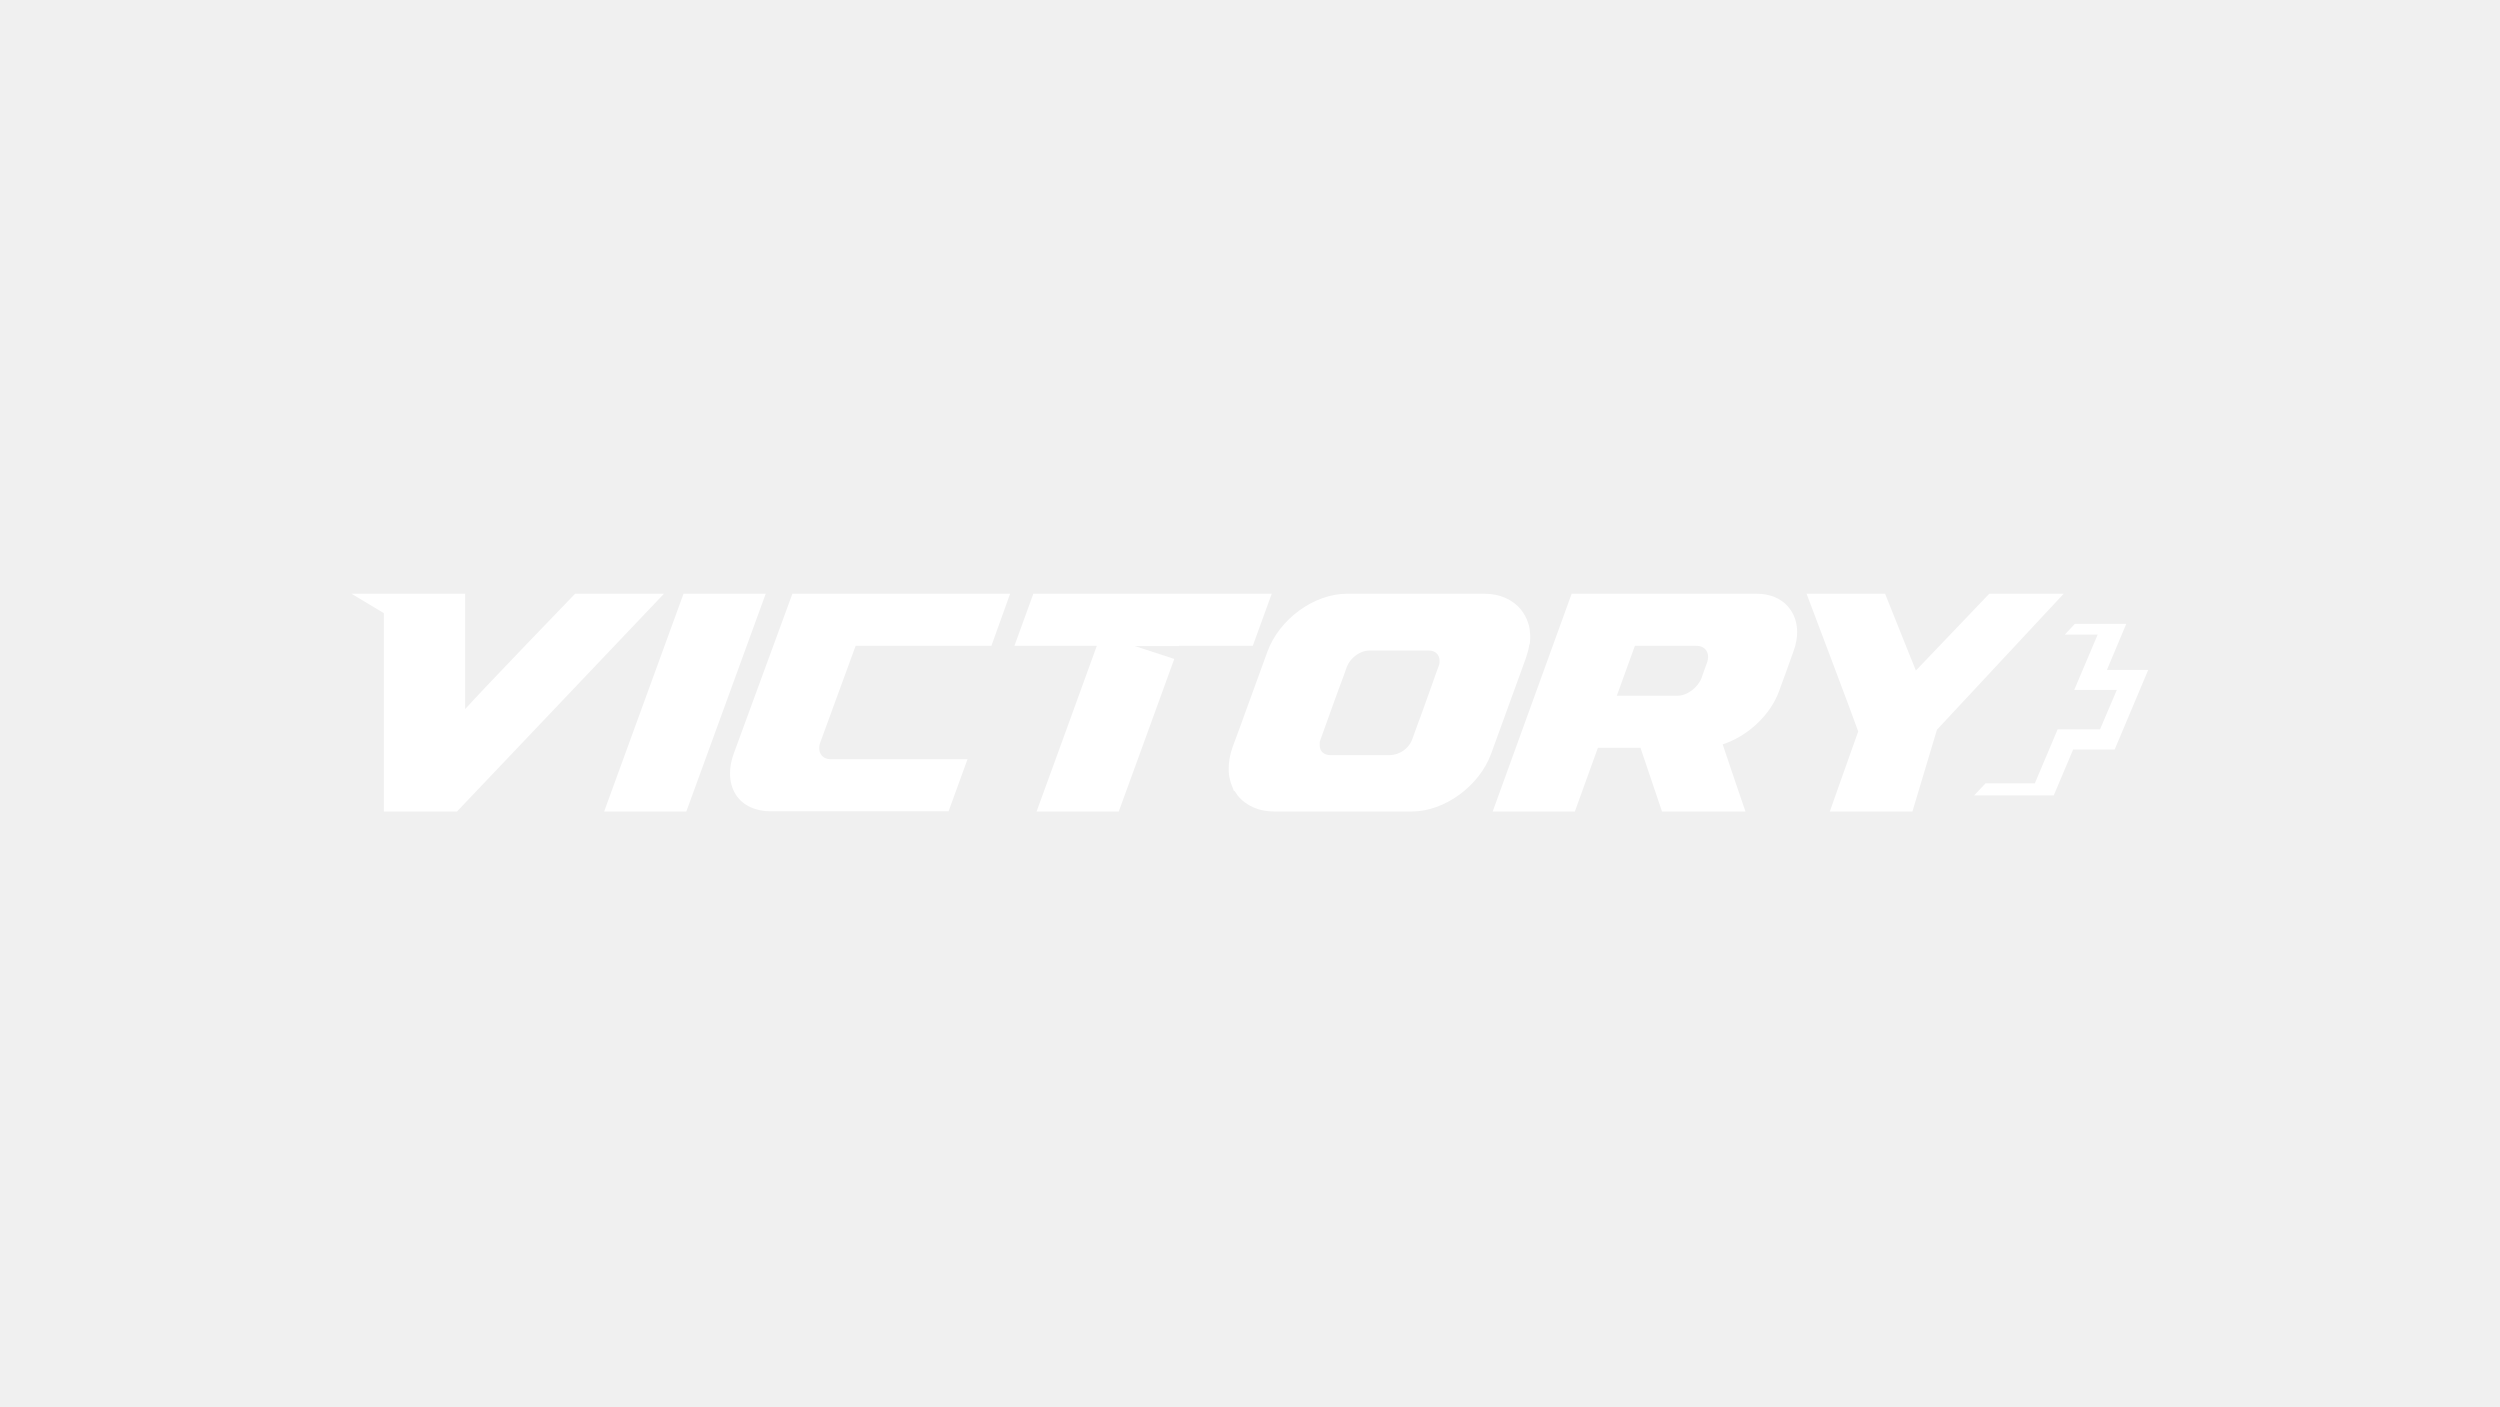
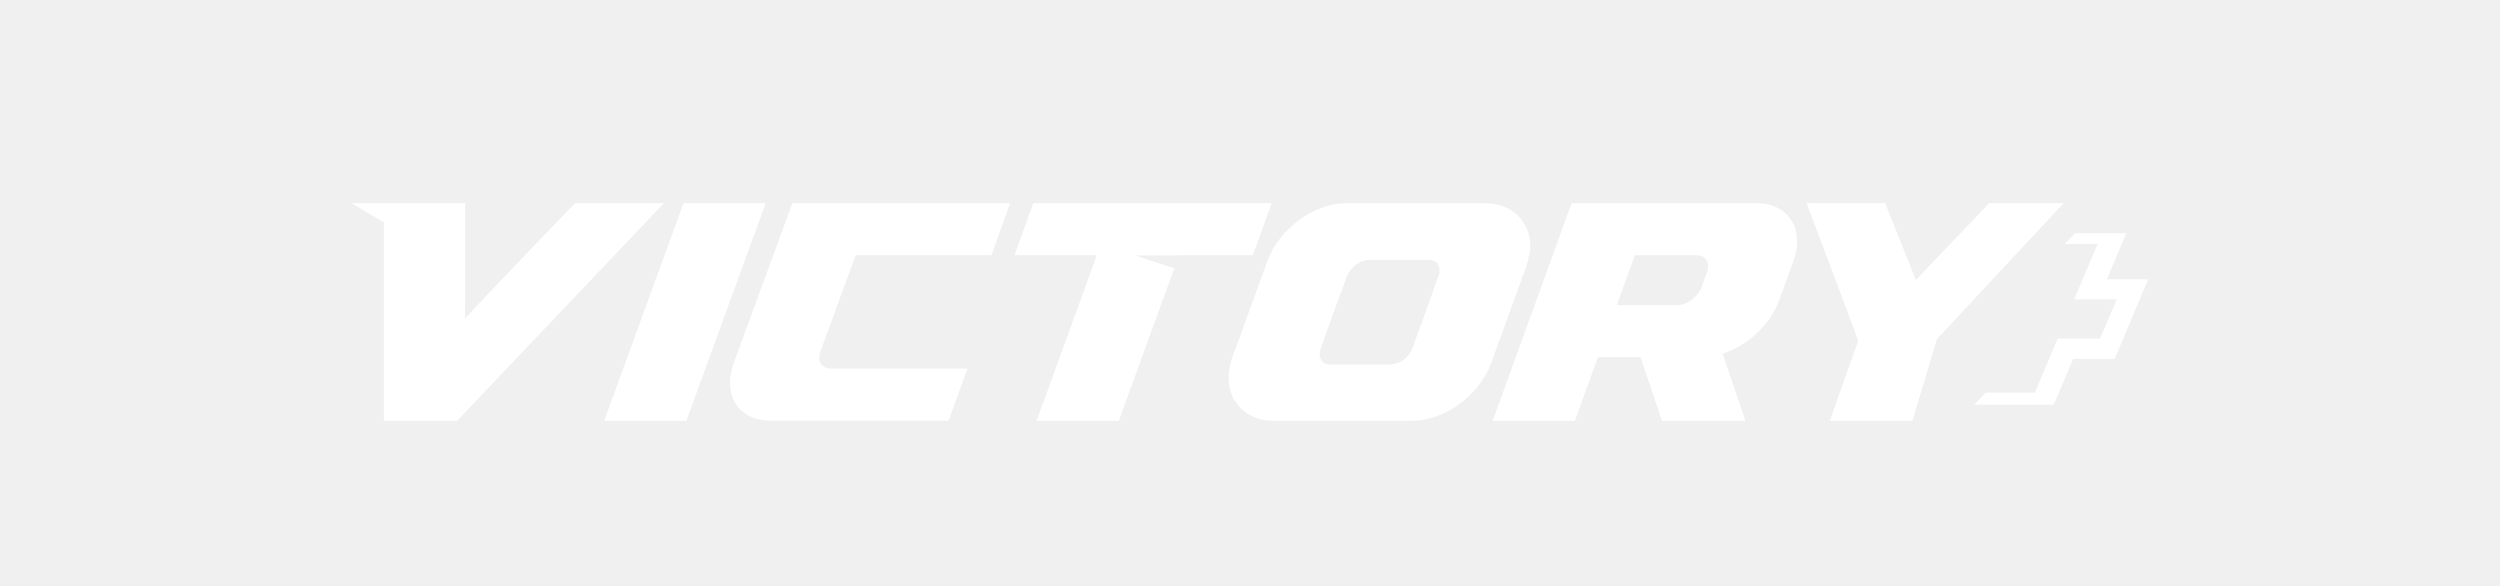
- <svg xmlns="http://www.w3.org/2000/svg" width="1280" height="720" viewBox="0 0 1280 720" fill="none">
+ <svg xmlns="http://www.w3.org/2000/svg" width="1280" height="300" viewBox="0 200 1280 300" fill="none">
  <path d="M294.449 304C294.449 304 247.634 352.474 238.161 363.05V304H180L196.523 313.915V415.49H233.975L339.943 304H294.449Z" fill="white" />
  <path d="M899.411 304H804.679L764.253 415.49H806.331C806.331 415.49 816.245 388.168 818.118 382.88H839.928C841.691 388.168 850.944 415.49 850.944 415.49H893.683C893.683 415.49 883.769 386.626 882.007 381.117C894.564 377.041 906.351 366.355 910.867 353.906C913.4 347.076 915.824 340.355 918.247 333.525C921.001 326.144 921.111 317.661 916.044 311.271C911.968 306.093 905.8 304 899.411 304ZM873.966 339.364C872.974 341.898 872.093 344.542 871.212 347.076C869.449 351.813 864.052 356.219 858.764 356.219H827.811C830.896 347.737 833.98 339.143 837.064 330.661H868.458C873.635 330.661 875.618 334.847 873.966 339.364Z" fill="white" />
  <path d="M375.632 385.965C373.209 392.685 372.768 400.397 376.623 406.676C380.479 412.846 387.529 415.379 394.468 415.379H485.675L495.369 388.719H425.421C420.354 388.719 418.371 384.533 420.024 380.016C422.667 372.745 436.987 333.635 438.089 330.661H507.596L517.179 304H405.704C405.704 304 378.496 378.143 375.632 385.965Z" fill="white" />
  <path d="M392.046 304H349.967L309.321 415.49H351.399L392.046 304Z" fill="white" />
  <path d="M603.759 330.661H641.432L651.125 304H529.075L519.382 330.661H561.571C556.614 344.542 530.728 415.49 530.728 415.49H572.806C572.806 415.49 593.185 359.635 601.226 337.381L580.958 330.771H603.649L603.759 330.661Z" fill="white" />
  <path d="M783.2 330.11C783.2 330.11 783.2 329.339 783.31 329.008C783.53 327.135 783.53 325.262 783.31 323.5C783.31 322.839 783.2 322.288 783.089 321.627C782.979 320.745 782.759 319.974 782.429 319.093C781.657 316.449 780.336 314.135 778.683 312.042C774.387 306.864 767.778 304 760.067 304H689.569C672.826 304 654.981 317 648.923 333.635L637.136 366.024C635.925 369.44 634.713 372.855 633.391 376.27L631.078 382.55C629.646 386.516 628.985 390.592 629.095 394.337C629.095 394.888 629.095 395.439 629.205 395.99C629.205 396.431 629.205 396.761 629.315 397.092C629.315 397.643 629.536 398.193 629.646 398.744C629.756 399.405 629.976 399.846 630.087 400.507C630.087 400.837 630.307 401.058 630.417 401.388L630.637 402.049L631.739 404.914H632.069C632.62 405.795 633.171 406.566 633.722 407.337C638.018 412.625 644.627 415.49 652.338 415.49H722.836C739.579 415.49 757.424 402.49 763.482 385.855L771.854 362.83C771.854 362.83 771.964 362.389 772.074 362.169L772.405 361.287C774.718 354.897 777.031 348.618 779.344 342.228L781.327 336.72C782.098 334.516 782.649 332.423 782.979 330.22V329.889L783.2 330.11ZM737.045 338.813C737.045 338.813 737.045 339.143 737.045 339.364C737.045 339.915 736.825 340.465 736.605 341.016C735.503 343.991 734.402 346.965 733.41 349.94C731.428 355.558 729.335 361.177 727.352 366.796C726.911 368.007 726.471 369.109 726.03 370.321C725.039 372.965 724.157 375.609 723.166 378.253C721.404 383.321 716.557 386.626 711.269 386.626H681.198C677.783 386.626 675.8 384.643 675.69 381.889C675.69 381.558 675.69 381.117 675.69 380.787C675.69 380.567 675.69 380.456 675.69 380.236C675.69 379.685 675.91 379.134 676.131 378.584C677.122 375.719 678.224 372.855 679.215 369.99C681.308 364.262 683.291 358.533 685.383 352.914C685.824 351.703 686.265 350.601 686.705 349.389C687.697 346.745 688.688 344.101 689.569 341.457C691.222 337.05 696.179 333.084 701.025 333.084H731.538C734.952 333.084 736.825 335.177 737.045 337.821C737.045 338.152 737.045 338.593 737.045 338.923V338.813Z" fill="white" />
  <path d="M1078.74 342.999L1088.65 319.424H1062.33L1057.15 324.932H1074L1062 353.245H1083.81L1075.22 373.406H1053.52L1041.84 401.058H1016.61L1010.78 407.227H1051.53L1061.45 383.761H1082.71L1099.89 342.999H1078.74Z" fill="white" />
  <path d="M1018.49 304L980.924 343.33L965.172 304H924.966C924.966 304 950.191 370.651 951.403 374.507C949.31 380.236 936.862 415.49 936.862 415.49H979.161L991.719 373.626L1056.6 304H1018.49Z" fill="white" />
</svg>
